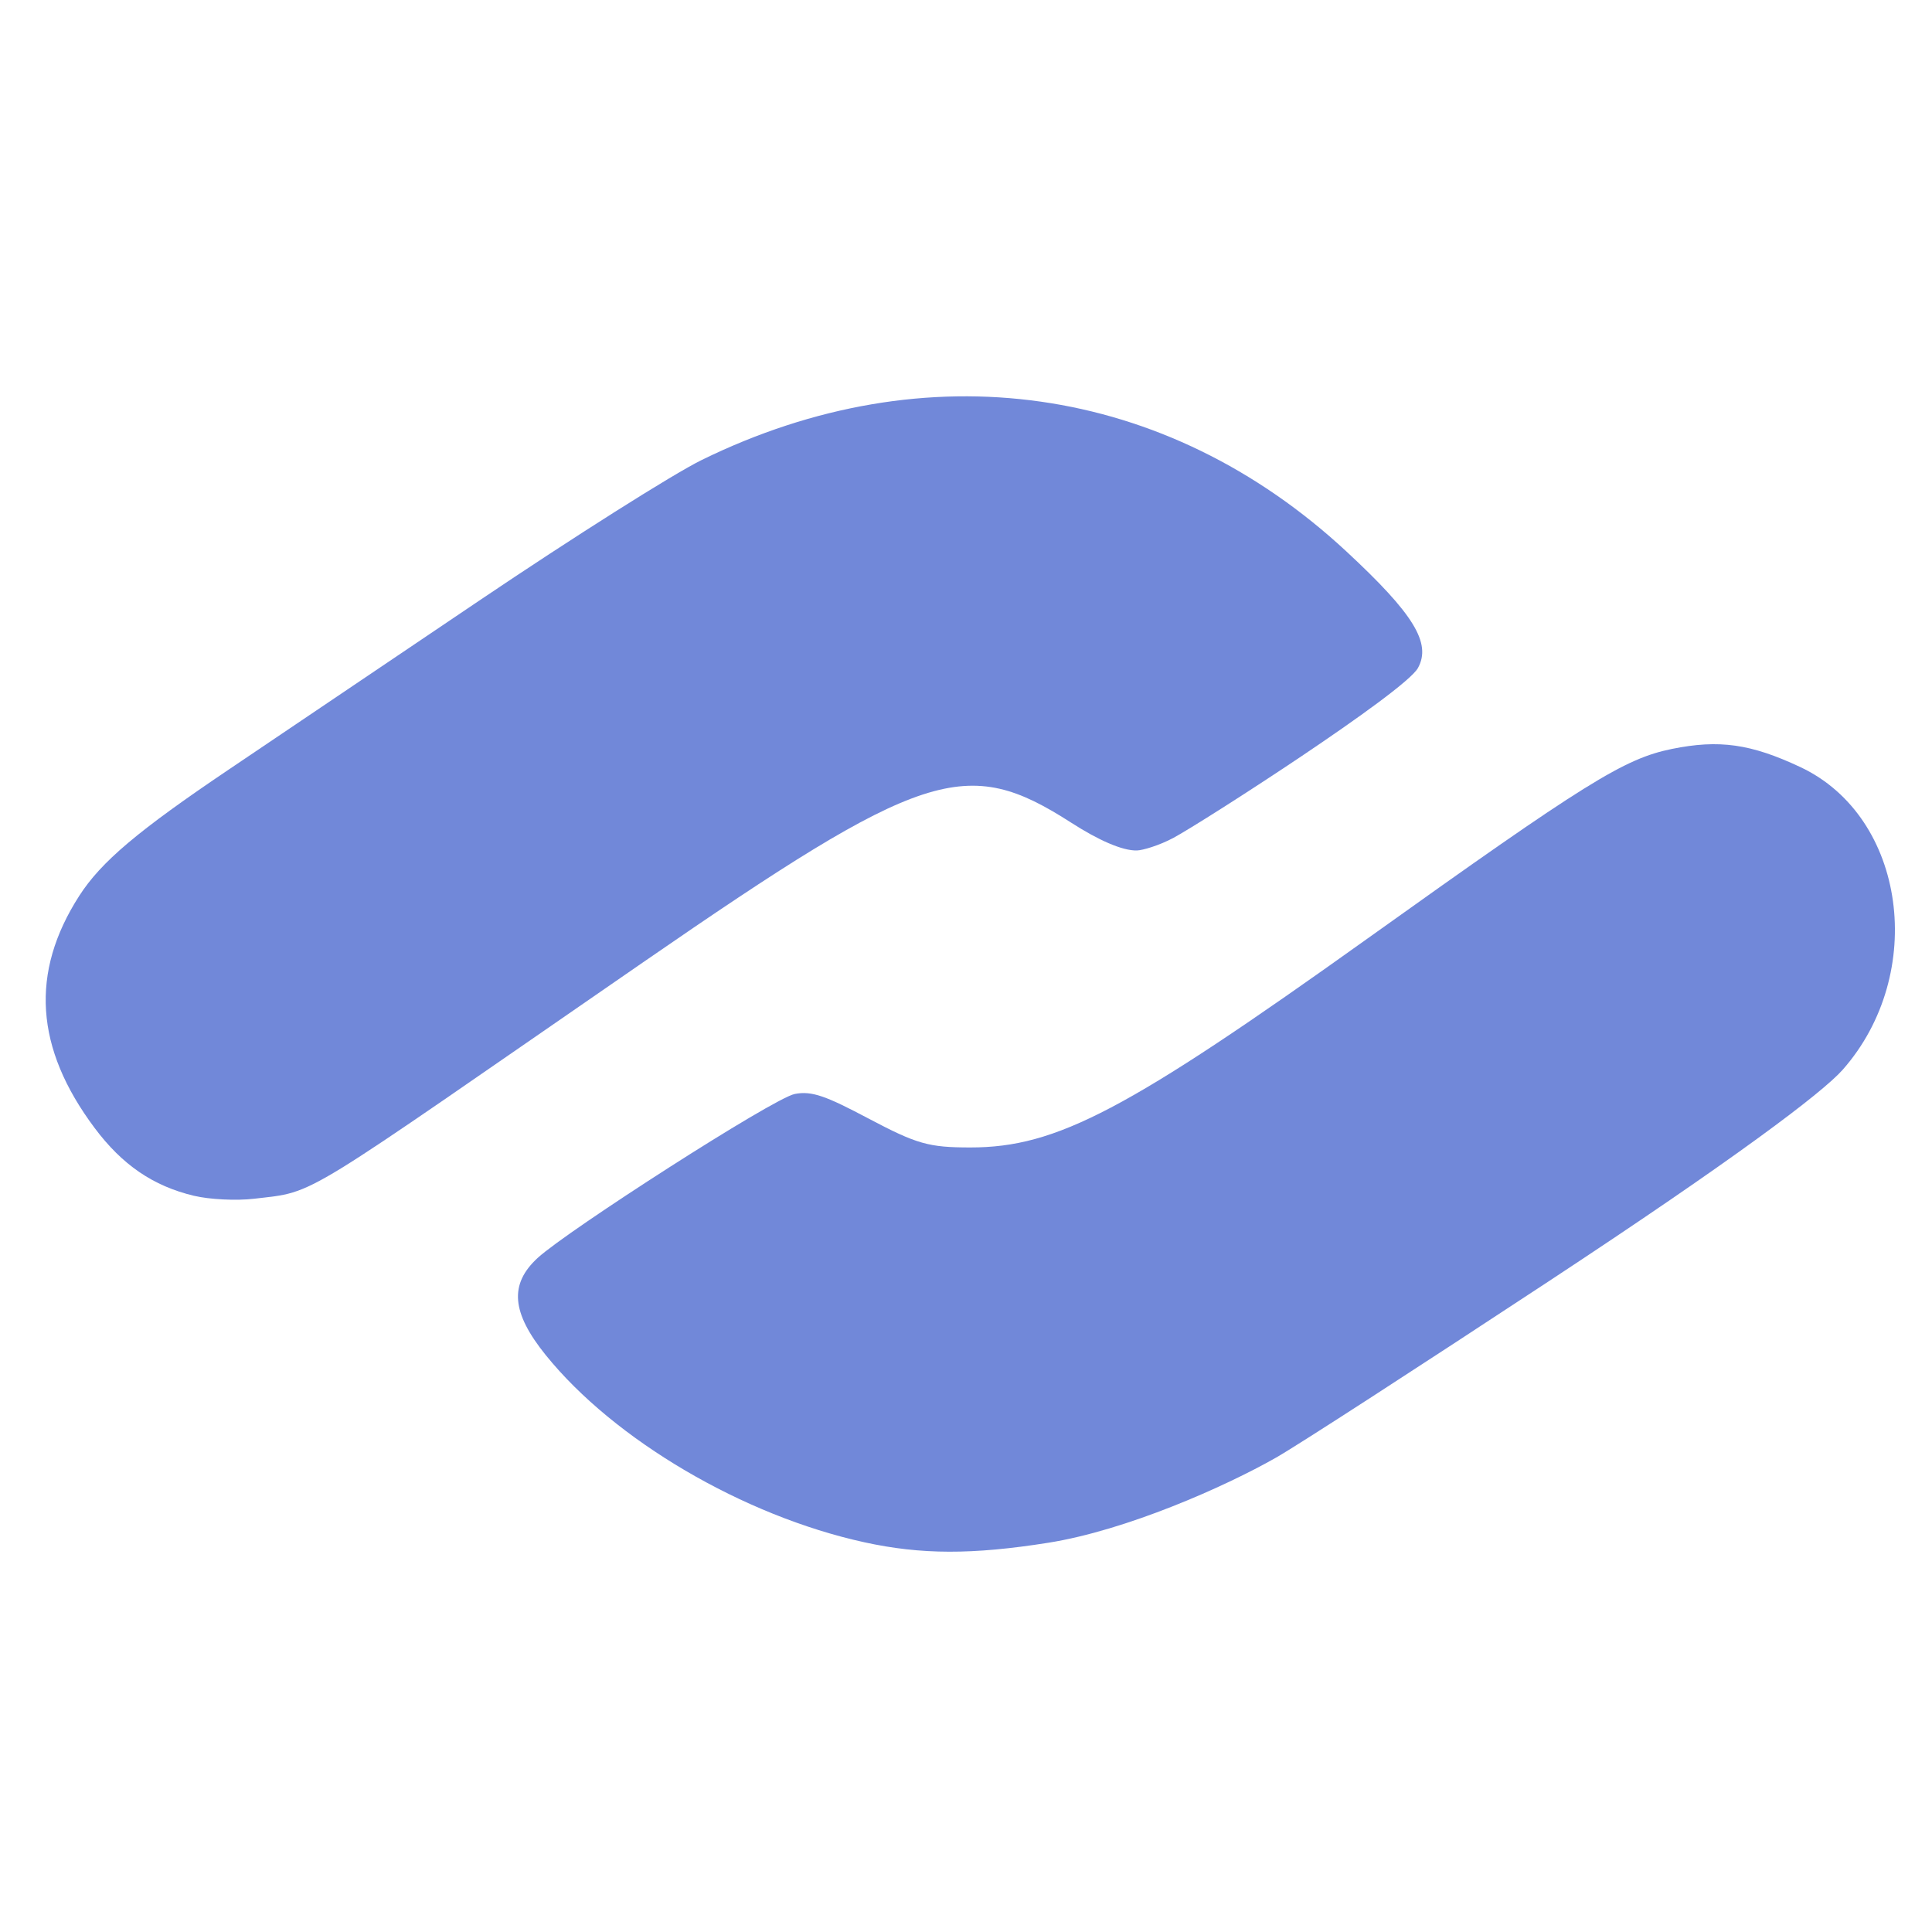
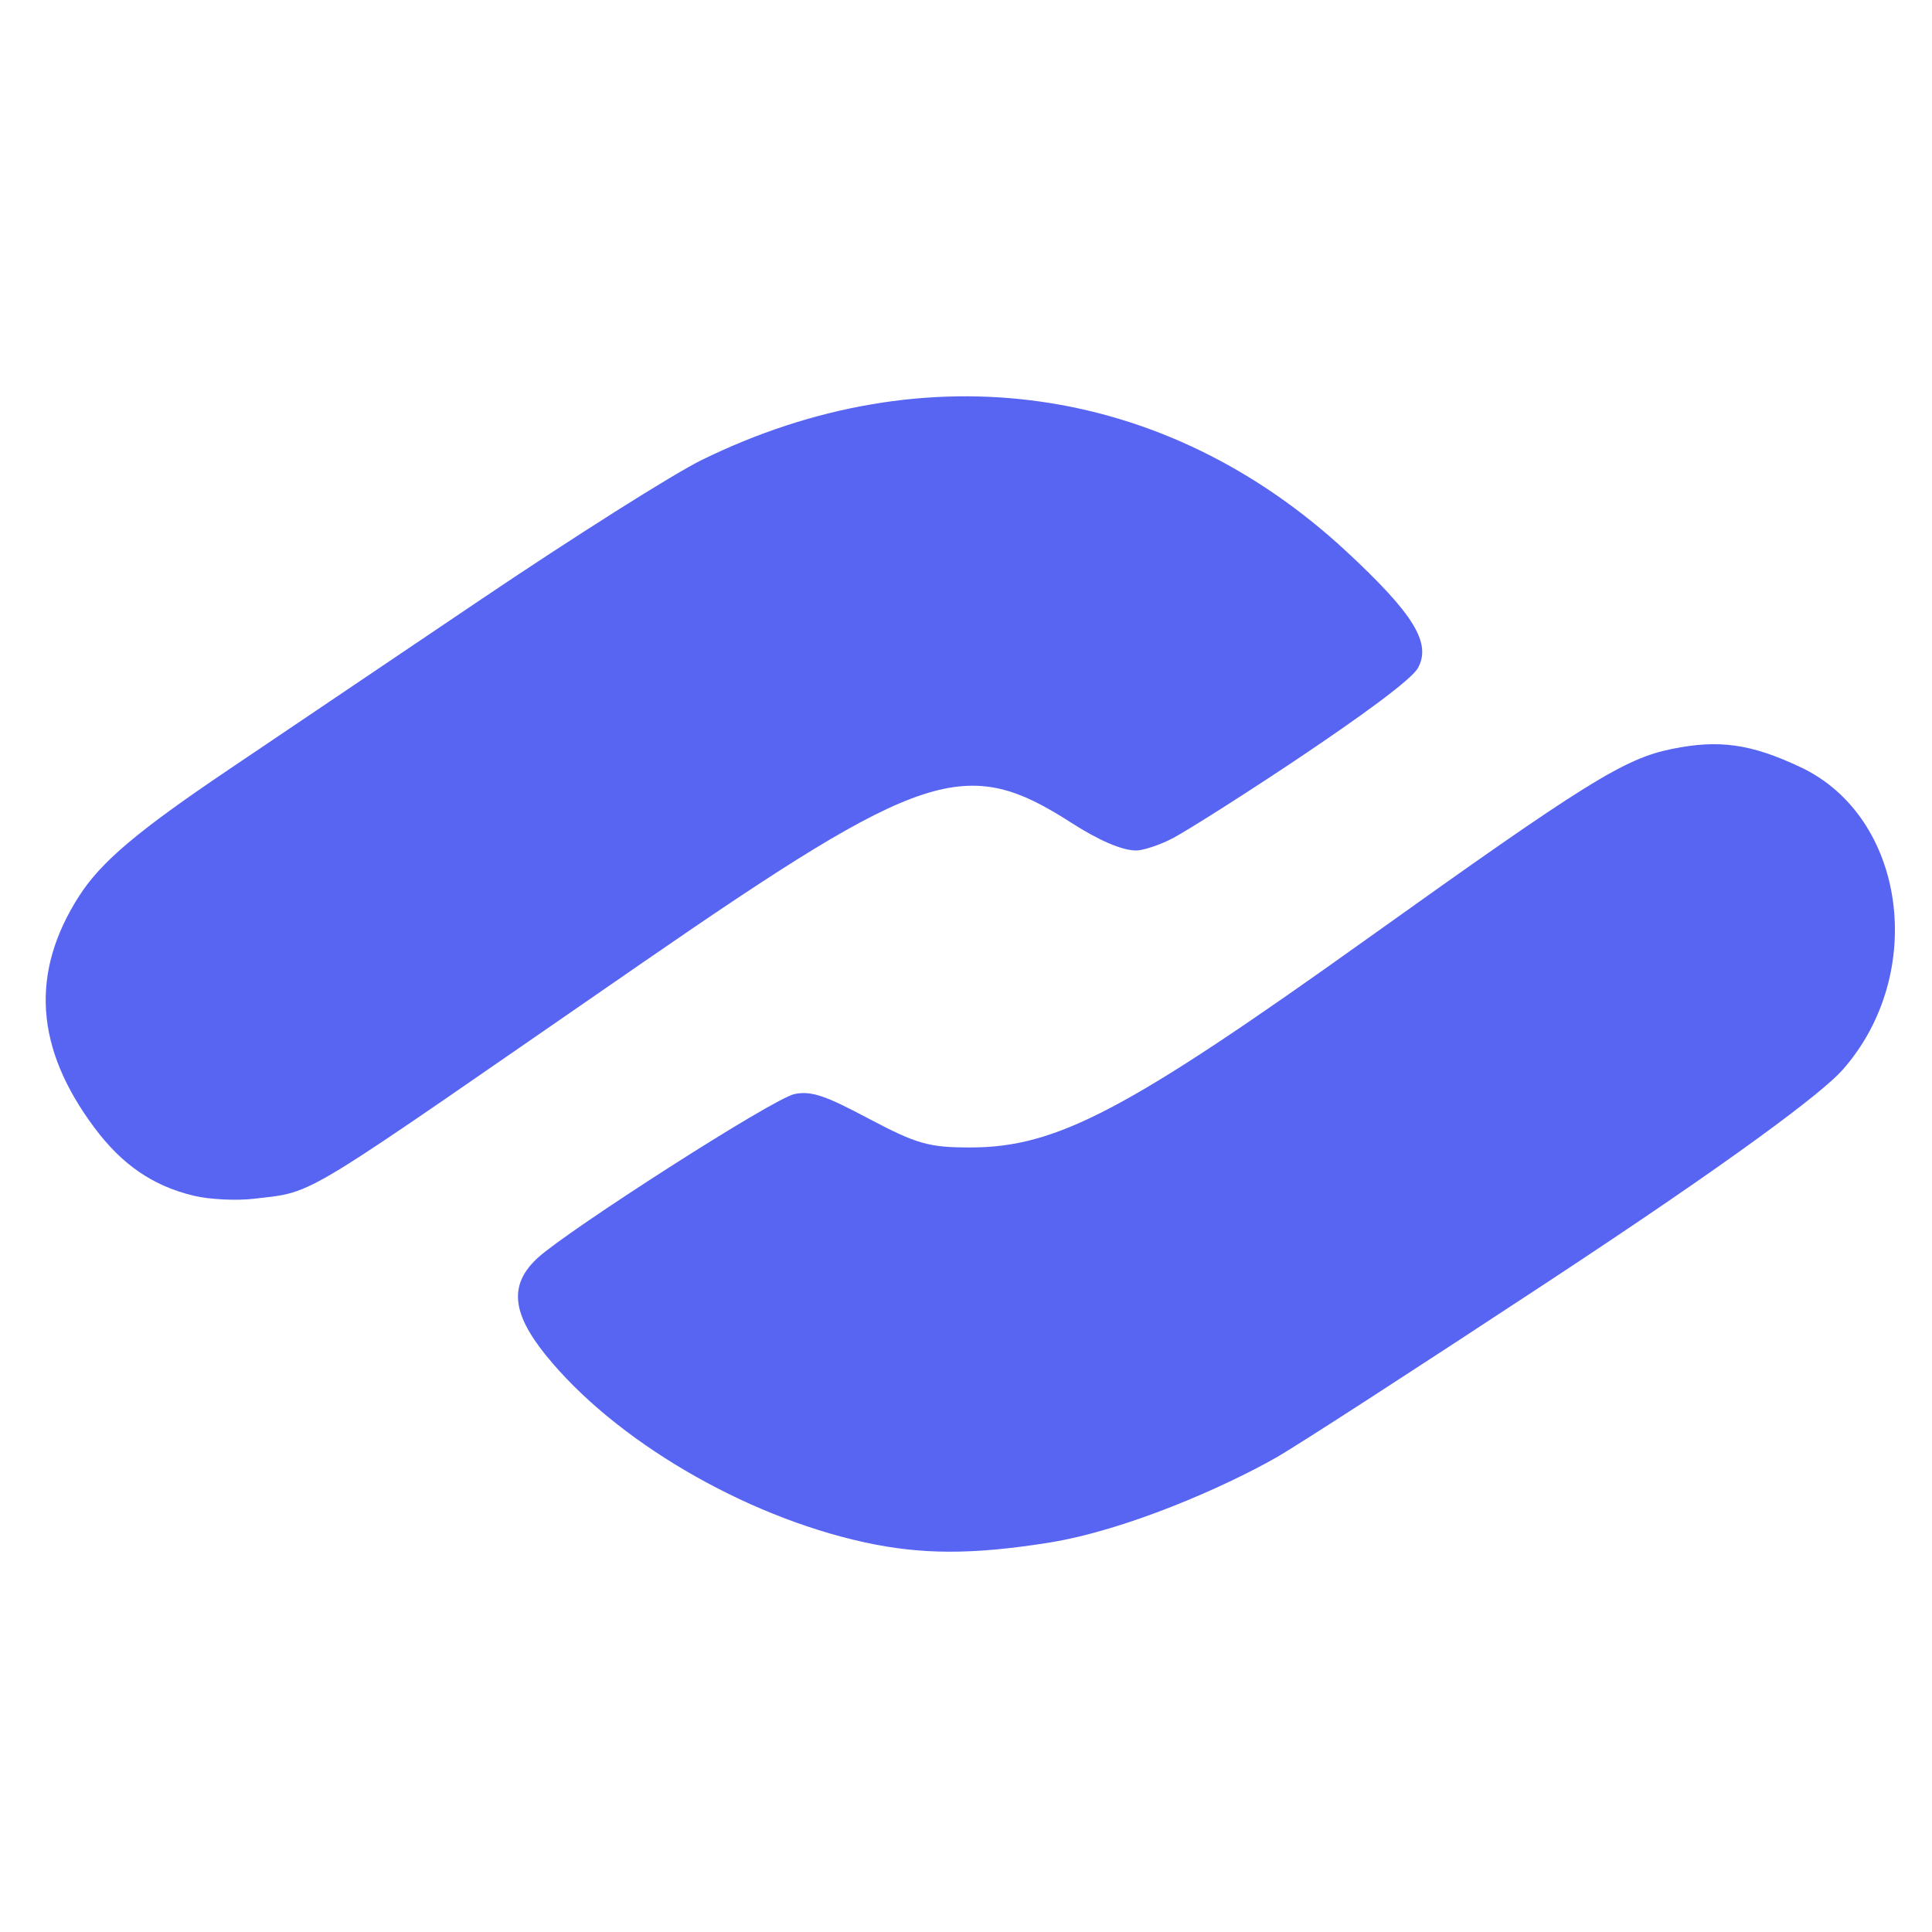
<svg xmlns="http://www.w3.org/2000/svg" width="200mm" height="200mm" viewBox="0 0 200 200" version="1.1" id="svg1" xml:space="preserve">
  <defs id="defs1" />
  <g id="layer1">
-     <path style="fill:#7188d9;fill-opacity:1;stroke:none;stroke-width:0.731;stroke-opacity:1" d="m 20.083,123.789 c -4.231,-1.011 -7.427,-3.194 -10.296,-7.033 -6.172,-8.257 -6.687,-16.075 -1.584,-24.019 2.263,-3.522 6.057,-6.726 15.509,-13.095 4.471,-3.012 16.109,-10.862 25.862,-17.443 9.754,-6.582 20.132,-13.142 23.063,-14.579 23.246,-11.398 48.06,-7.878 66.745,9.468 6.962,6.463 8.816,9.481 7.407,12.058 -1.363,2.493 -22.269,15.951 -25.289,17.575 -1.532,0.824 -3.233,1.302 -3.796,1.319 -1.523,0.045 -4.036,-1.09 -6.796,-2.865 C 99.986,78.151 95.636,79.568 66.569,99.619 30.45,124.535 32.923,123.307 26.298,124.094 c -1.828,0.217 -4.626,0.074 -6.215,-0.306 z" id="path3" />
-     <path style="fill:#7188d9;fill-opacity:1;stroke:none;stroke-width:0.731;stroke-opacity:1" d="M 89.476,159.656 C 76.956,156.918 63.594,149.069 56.504,140.289 c -3.563,-4.413 -3.806,-7.351 -0.834,-10.078 3.085,-2.831 24.375,-16.515 26.599,-16.962 1.785,-0.359 3.324,0.259 7.618,2.53 5.033,2.661 6.243,3.005 10.572,3.005 8.93,0 16.199,-3.825 41.111,-21.631 22.594,-16.149 26.558,-18.618 31.501,-19.623 4.89,-0.994 8.176,-0.531 13.293,1.874 10.976,5.157 13.142,21.407 4.396,31.33 -2.109,2.393 -11.183,9.236 -30.539,21.973 -13.325,8.769 -25.852,16.892 -28.115,18.18 -5.349,3.045 -15.526,7.537 -23.579,8.817 -7.87,1.251 -13.176,1.237 -19.052,-0.048 z" id="path4" />
+     <path style="fill:#5865f2;fill-opacity:1;stroke:none;stroke-width:0.731;stroke-opacity:1" d="m 20.083,123.789 c -4.231,-1.011 -7.427,-3.194 -10.296,-7.033 -6.172,-8.257 -6.687,-16.075 -1.584,-24.019 2.263,-3.522 6.057,-6.726 15.509,-13.095 4.471,-3.012 16.109,-10.862 25.862,-17.443 9.754,-6.582 20.132,-13.142 23.063,-14.579 23.246,-11.398 48.06,-7.878 66.745,9.468 6.962,6.463 8.816,9.481 7.407,12.058 -1.363,2.493 -22.269,15.951 -25.289,17.575 -1.532,0.824 -3.233,1.302 -3.796,1.319 -1.523,0.045 -4.036,-1.09 -6.796,-2.865 C 99.986,78.151 95.636,79.568 66.569,99.619 30.45,124.535 32.923,123.307 26.298,124.094 c -1.828,0.217 -4.626,0.074 -6.215,-0.306 z" id="path3" />
+     <path style="fill:#5865f2;fill-opacity:1;stroke:none;stroke-width:0.731;stroke-opacity:1" d="M 89.476,159.656 C 76.956,156.918 63.594,149.069 56.504,140.289 c -3.563,-4.413 -3.806,-7.351 -0.834,-10.078 3.085,-2.831 24.375,-16.515 26.599,-16.962 1.785,-0.359 3.324,0.259 7.618,2.53 5.033,2.661 6.243,3.005 10.572,3.005 8.93,0 16.199,-3.825 41.111,-21.631 22.594,-16.149 26.558,-18.618 31.501,-19.623 4.89,-0.994 8.176,-0.531 13.293,1.874 10.976,5.157 13.142,21.407 4.396,31.33 -2.109,2.393 -11.183,9.236 -30.539,21.973 -13.325,8.769 -25.852,16.892 -28.115,18.18 -5.349,3.045 -15.526,7.537 -23.579,8.817 -7.87,1.251 -13.176,1.237 -19.052,-0.048 z" id="path4" />
  </g>
</svg>
